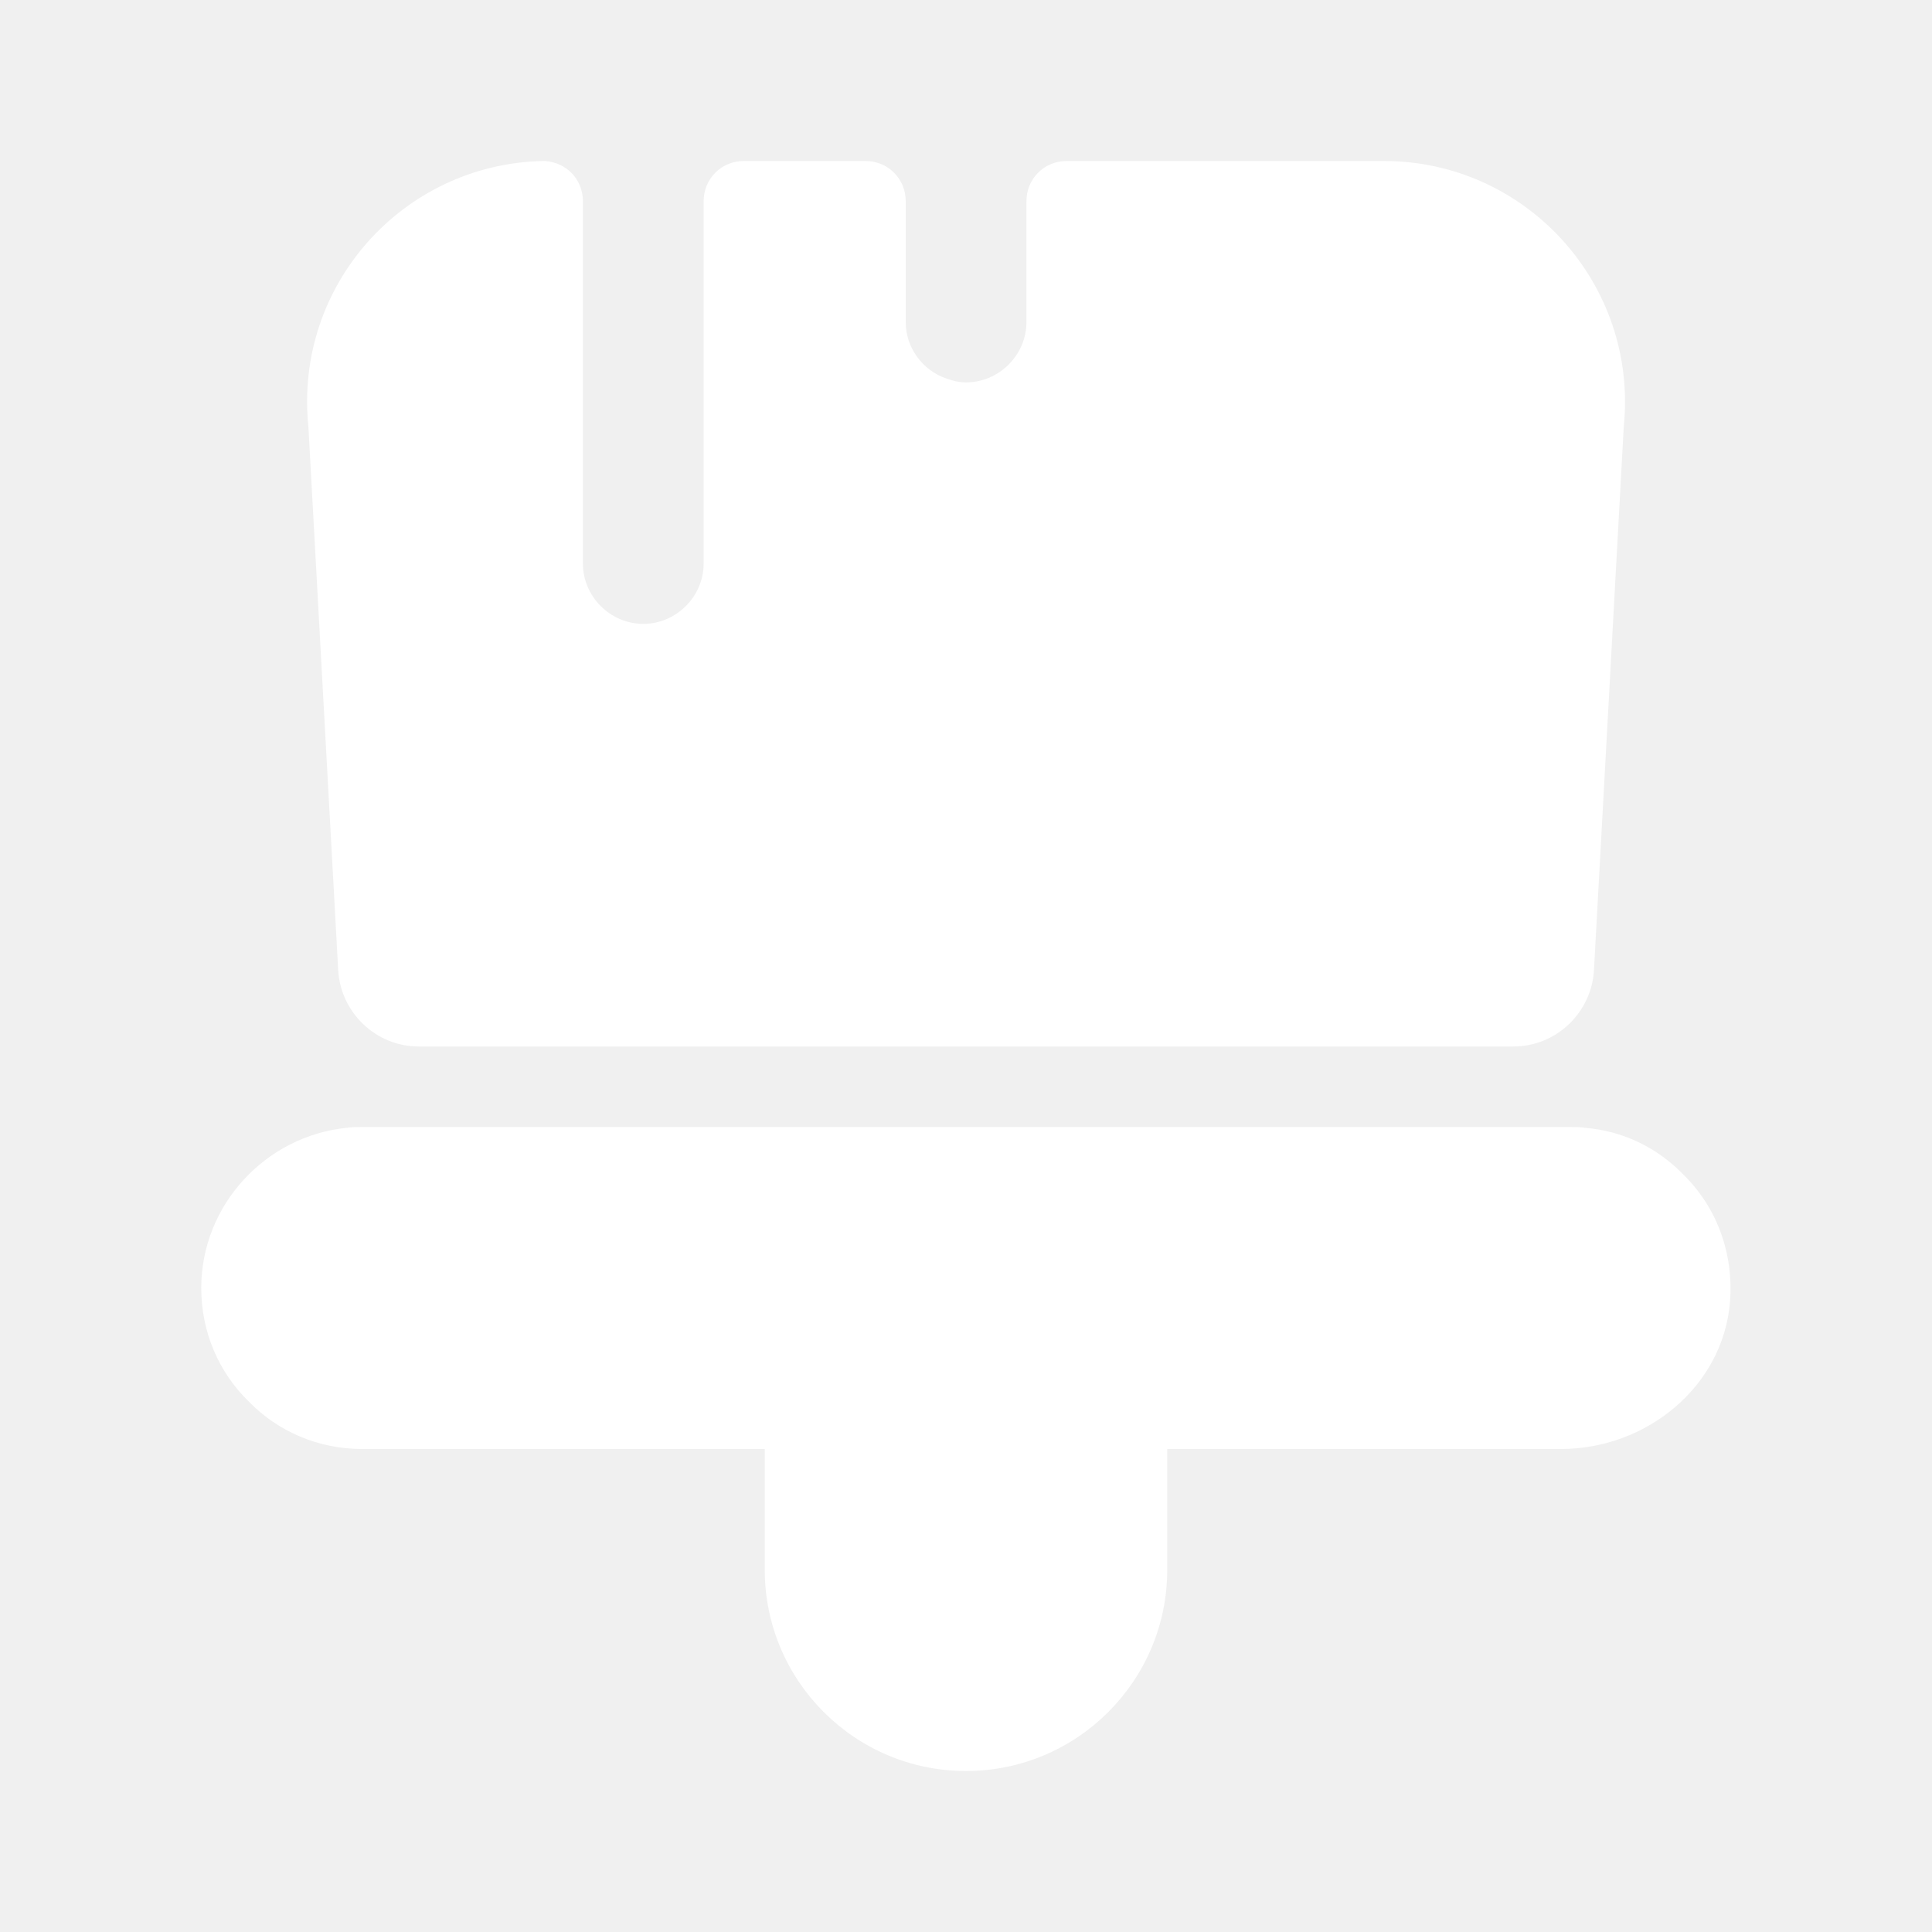
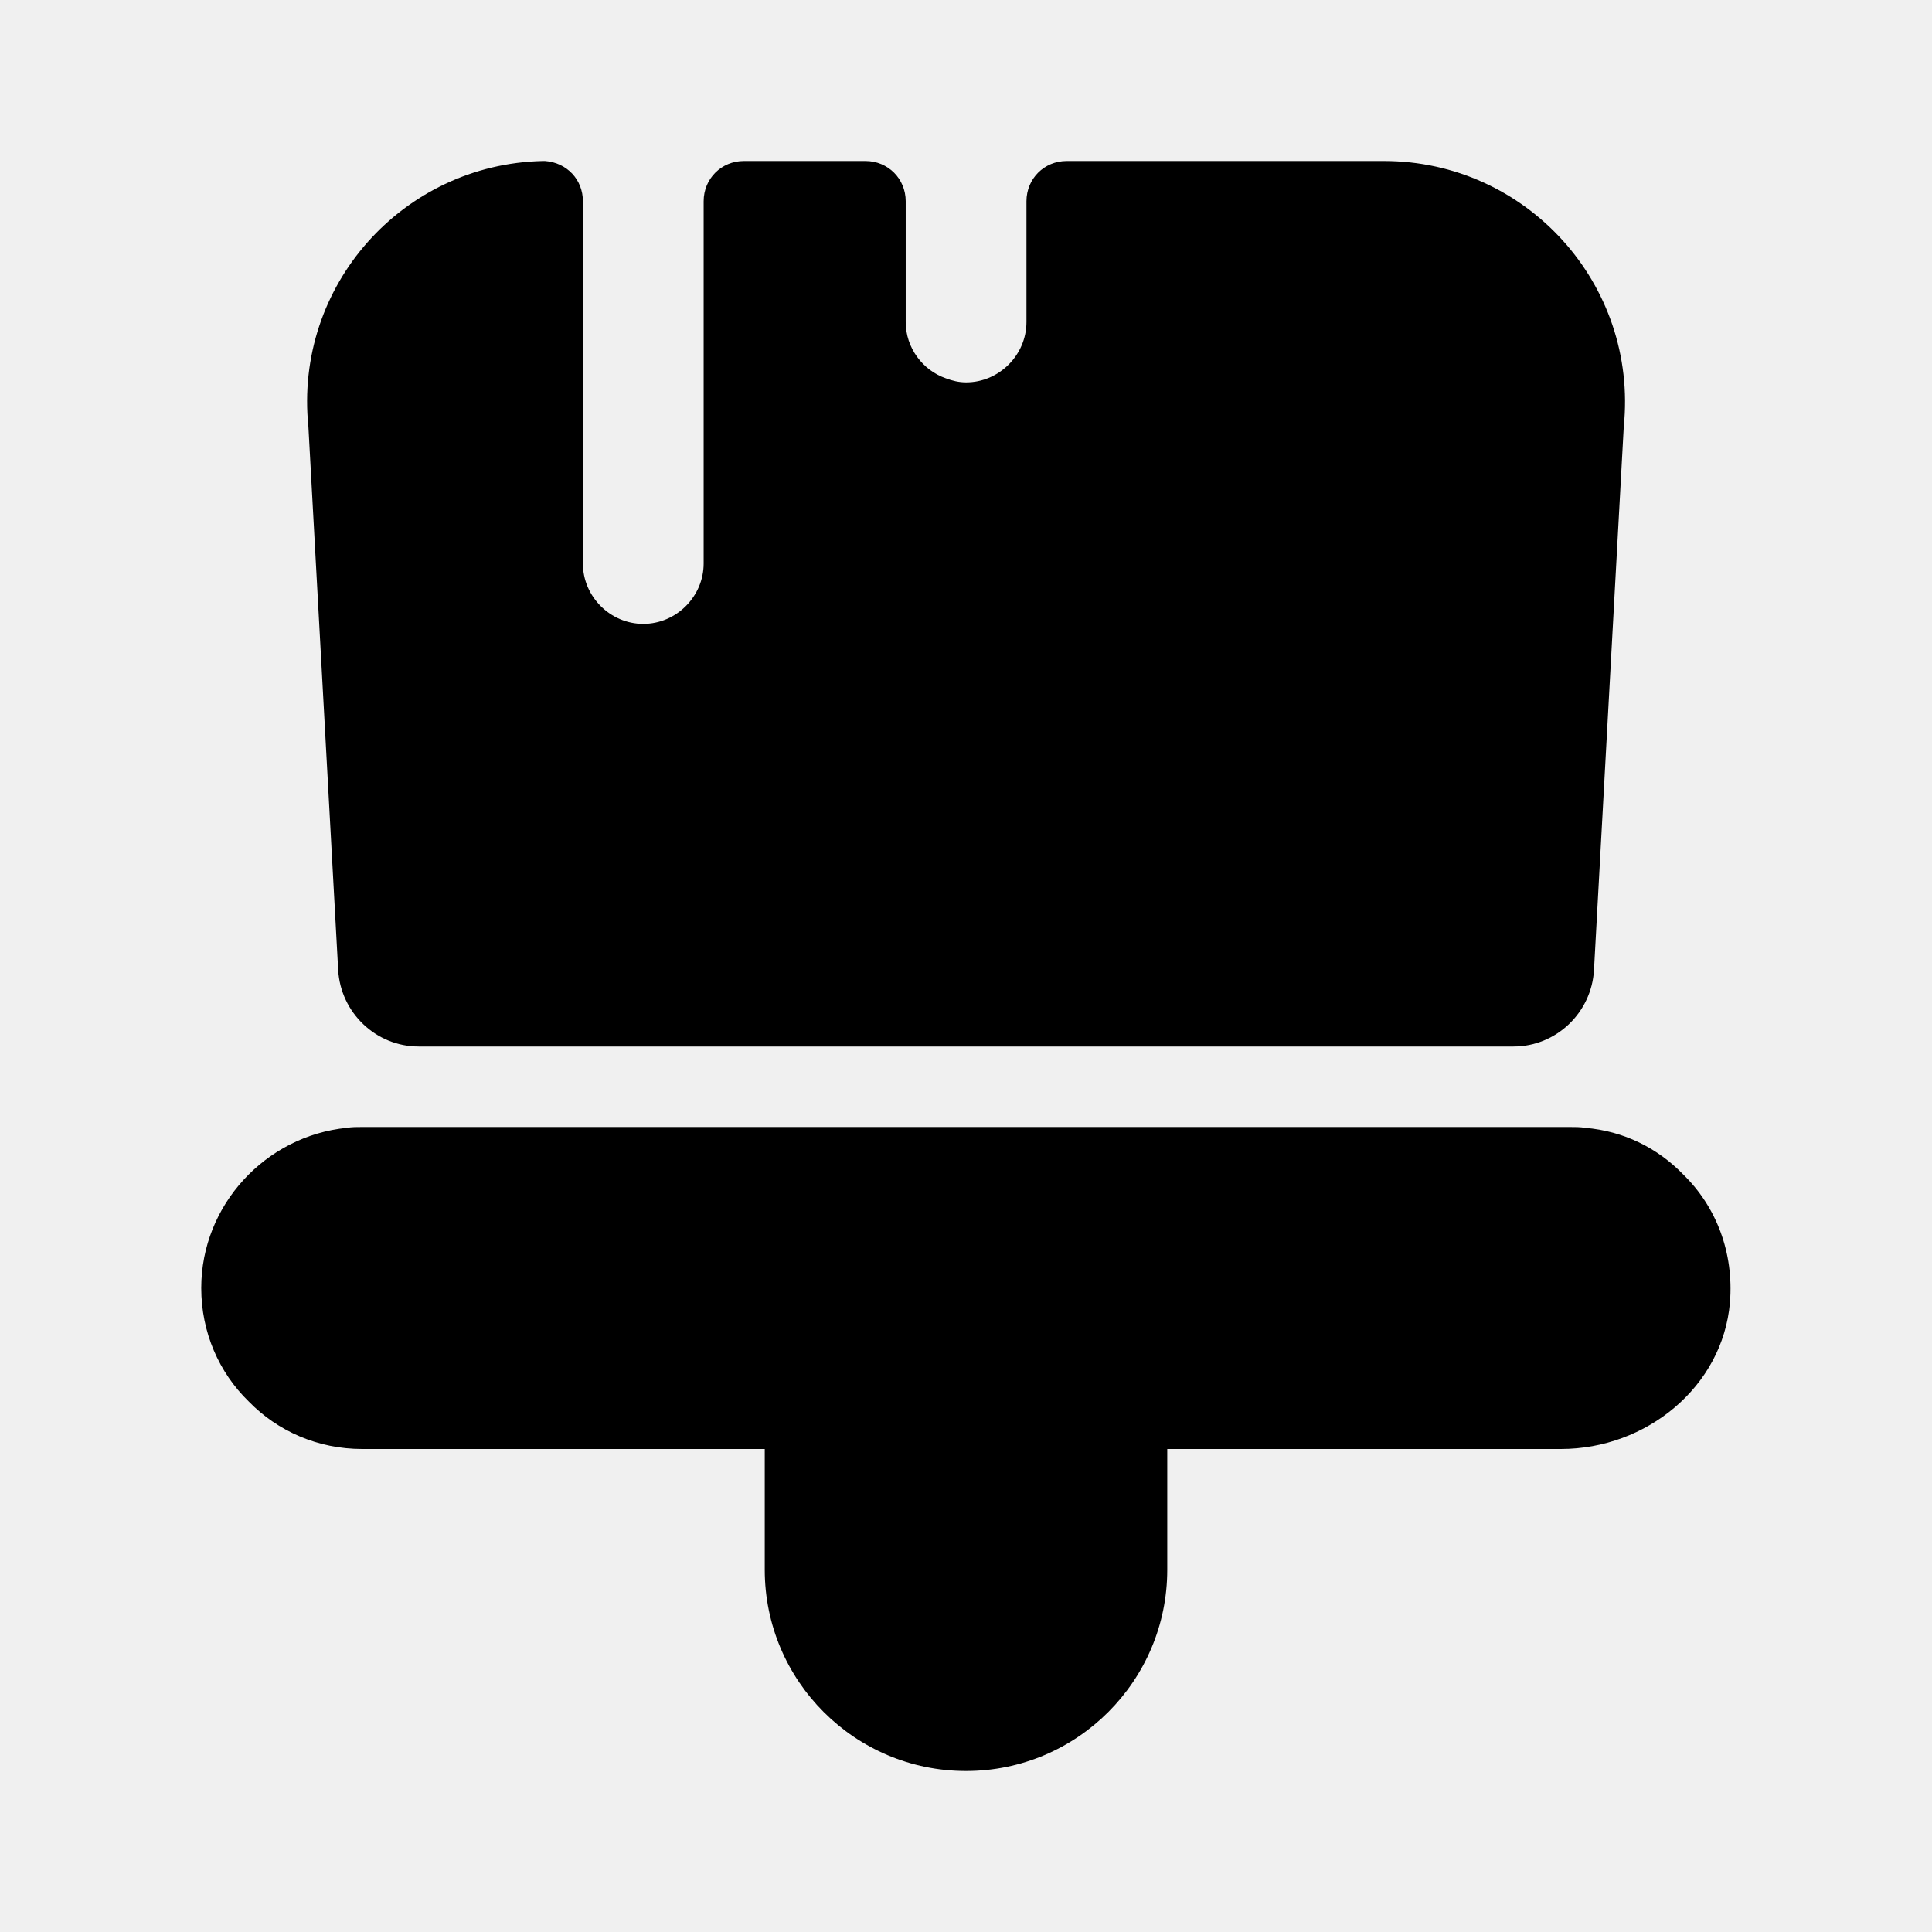
<svg xmlns="http://www.w3.org/2000/svg" width="800px" height="800px" viewBox="0 0 24 24" fill="none">
-   <path d="M9.5 19.5V18H4.5C3.95 18 3.45 17.78 3.09 17.41C2.72 17.05 2.5 16.55 2.5 16C2.5 14.97 3.3 14.11 4.31 14.01C4.37 14 4.43 14 4.5 14H19.5C19.57 14 19.63 14 19.69 14.01C20.17 14.05 20.59 14.26 20.91 14.59C21.32 14.99 21.54 15.56 21.49 16.18C21.4 17.23 20.45 18 19.39 18H14.5V19.5C14.5 20.88 13.38 22 12 22C10.62 22 9.5 20.88 9.5 19.5Z" fill="#fff" />
-   <path d="M17.191 2H13.251C12.971 2 12.751 2.22 12.751 2.5V4C12.751 4.41 12.411 4.75 12.001 4.75C11.911 4.75 11.831 4.73 11.751 4.7C11.461 4.6 11.251 4.32 11.251 4V2.5C11.251 2.22 11.031 2 10.751 2H9.241C8.961 2 8.741 2.22 8.741 2.5V7C8.741 7.41 8.401 7.75 7.991 7.75C7.581 7.75 7.241 7.41 7.241 7V4.75V2.5C7.241 2.23 7.041 2.02 6.771 2H6.741C5.001 2.04 3.651 3.55 3.831 5.3L4.201 12.05C4.231 12.58 4.671 13 5.201 13H18.801C19.331 13 19.771 12.58 19.801 12.05L20.171 5.3C20.351 3.53 18.961 2 17.191 2Z" fill="#fff" />
+   <path d="M9.5 19.5V18H4.5C3.95 18 3.45 17.78 3.09 17.41C2.72 17.05 2.5 16.55 2.5 16C2.5 14.97 3.3 14.11 4.31 14.01C4.37 14 4.43 14 4.5 14H19.5C19.57 14 19.63 14 19.69 14.01C20.17 14.05 20.59 14.26 20.91 14.59C21.32 14.99 21.54 15.56 21.49 16.18C21.4 17.23 20.45 18 19.39 18H14.5V19.5C14.5 20.88 13.38 22 12 22C10.62 22 9.5 20.88 9.5 19.5Z" fill="#000" />
+   <path d="M17.191 2H13.251C12.971 2 12.751 2.22 12.751 2.5V4C12.751 4.41 12.411 4.75 12.001 4.75C11.911 4.75 11.831 4.73 11.751 4.7C11.461 4.6 11.251 4.32 11.251 4V2.5C11.251 2.22 11.031 2 10.751 2H9.241C8.961 2 8.741 2.22 8.741 2.5V7C8.741 7.41 8.401 7.75 7.991 7.75C7.581 7.75 7.241 7.41 7.241 7V4.75V2.5C7.241 2.23 7.041 2.02 6.771 2H6.741C5.001 2.04 3.651 3.55 3.831 5.3L4.201 12.05C4.231 12.58 4.671 13 5.201 13H18.801C19.331 13 19.771 12.58 19.801 12.05L20.171 5.3C20.351 3.53 18.961 2 17.191 2Z" fill="#000" />
</svg>
